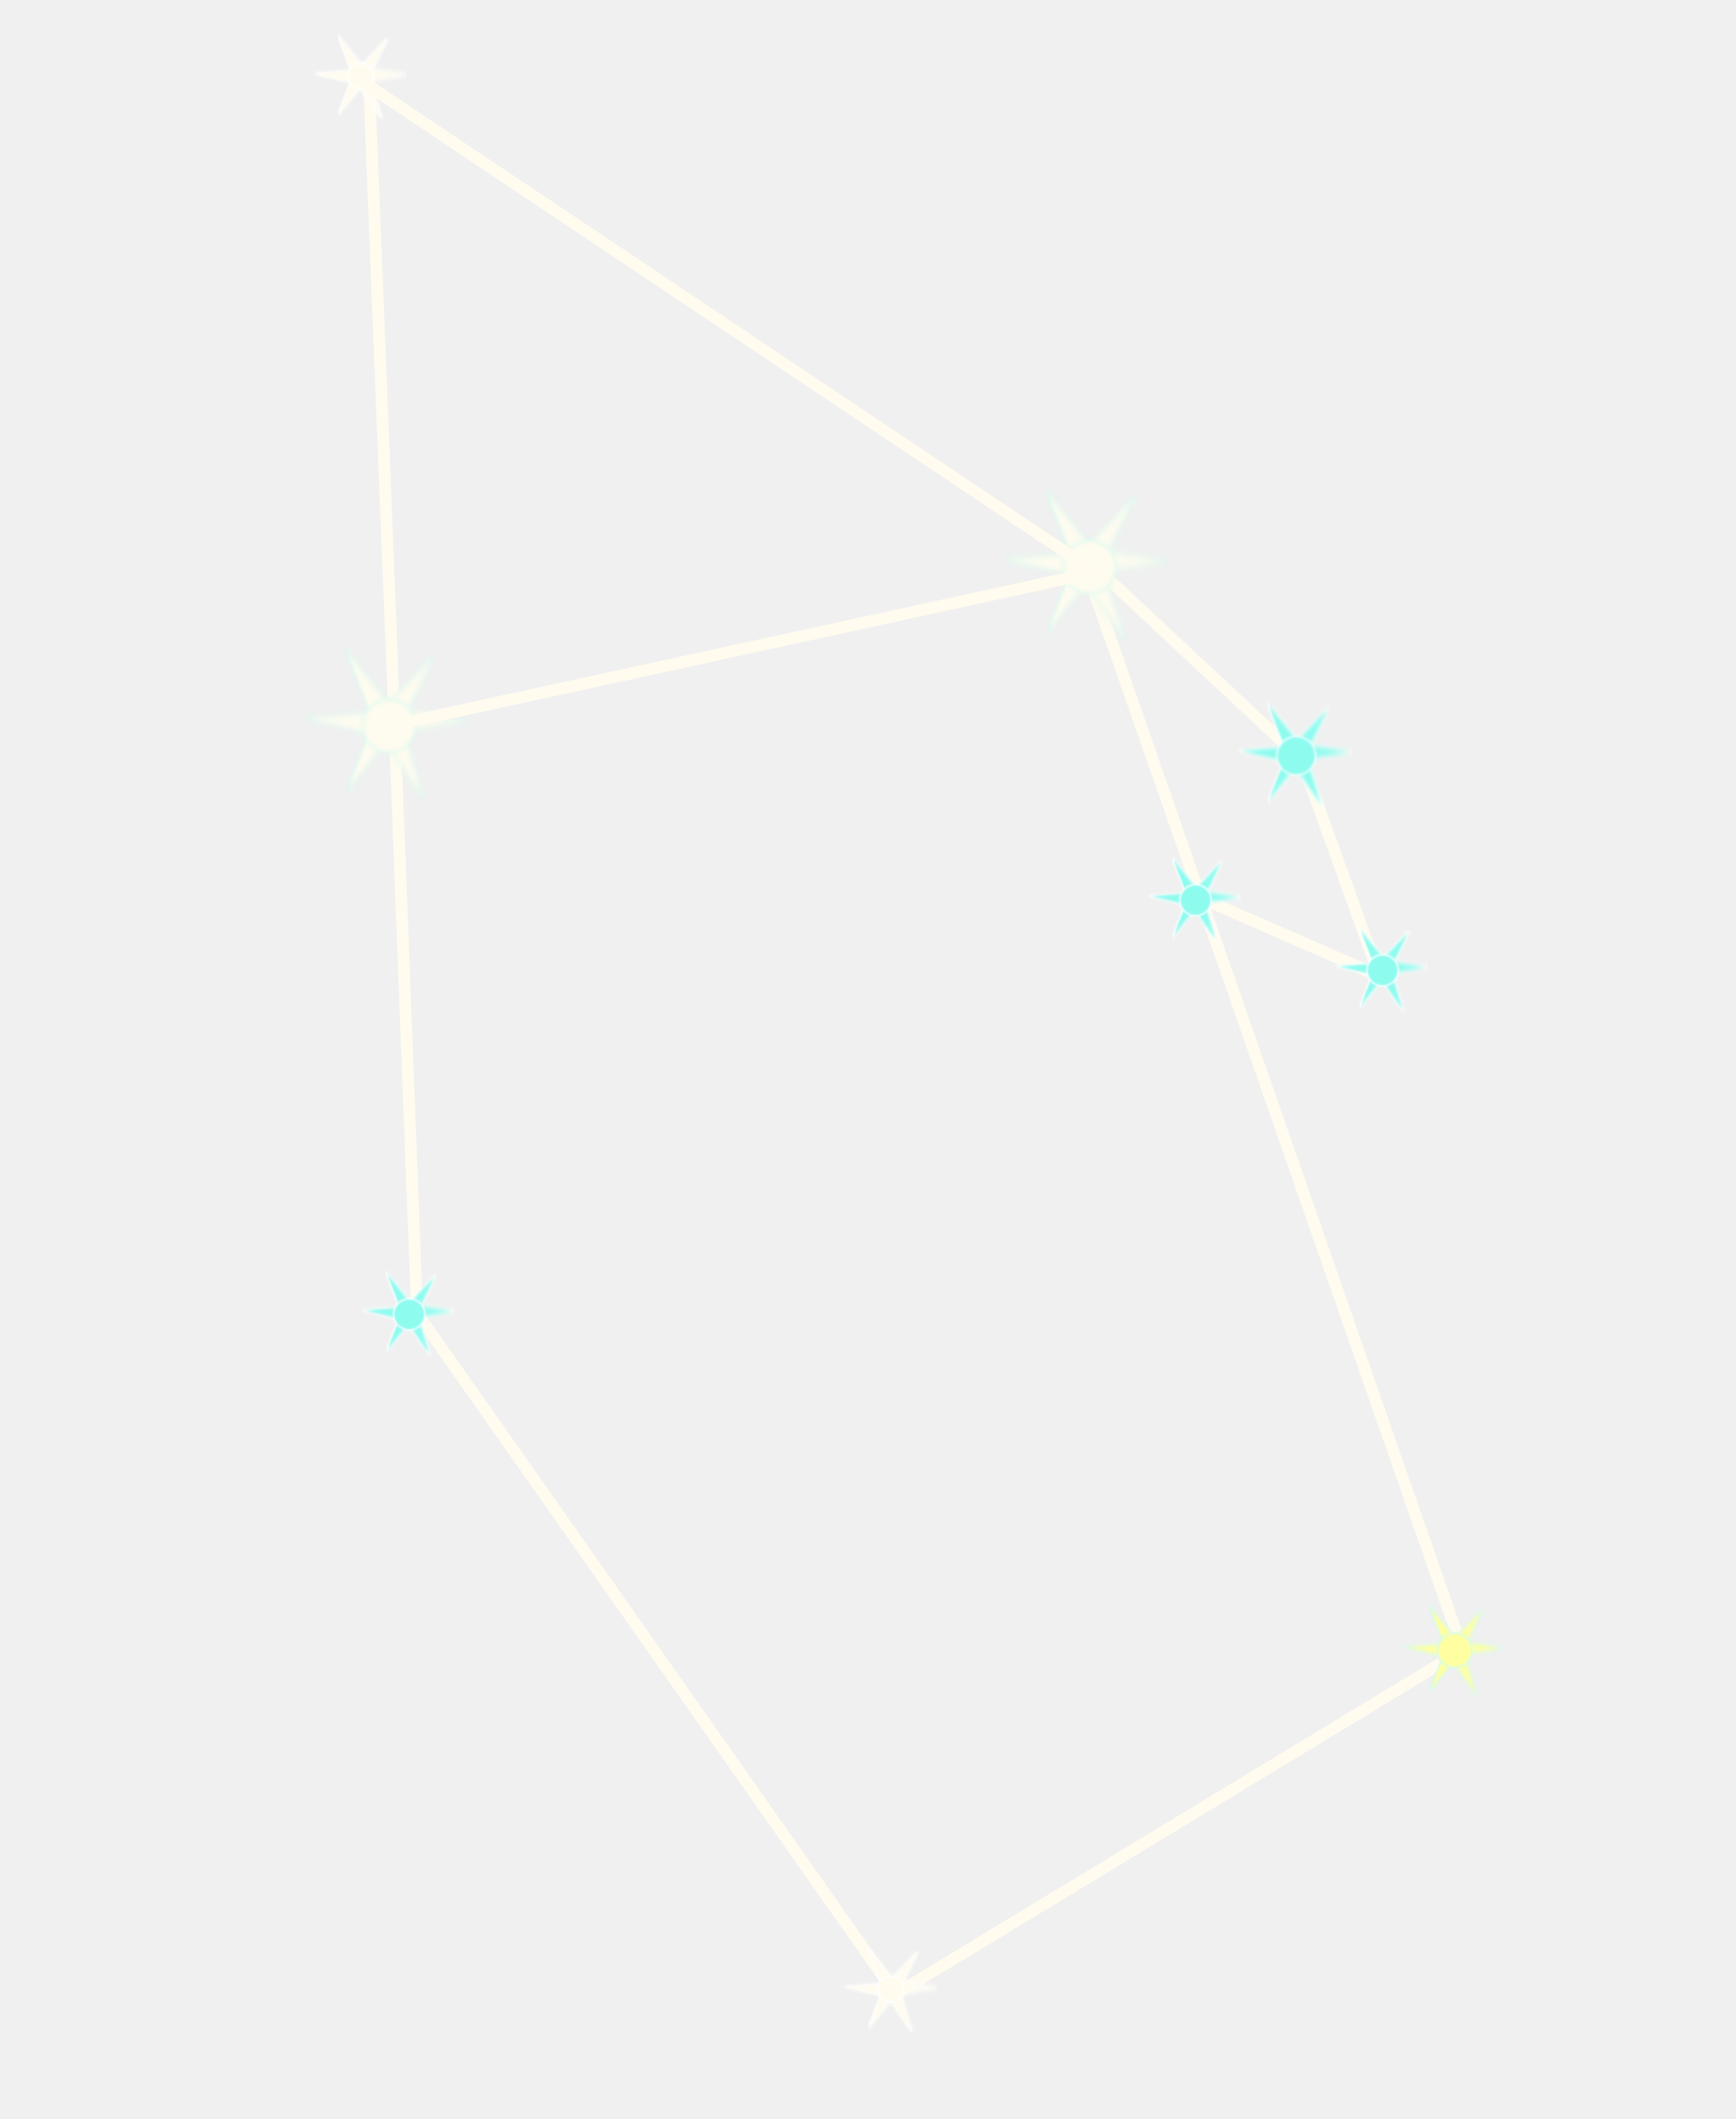
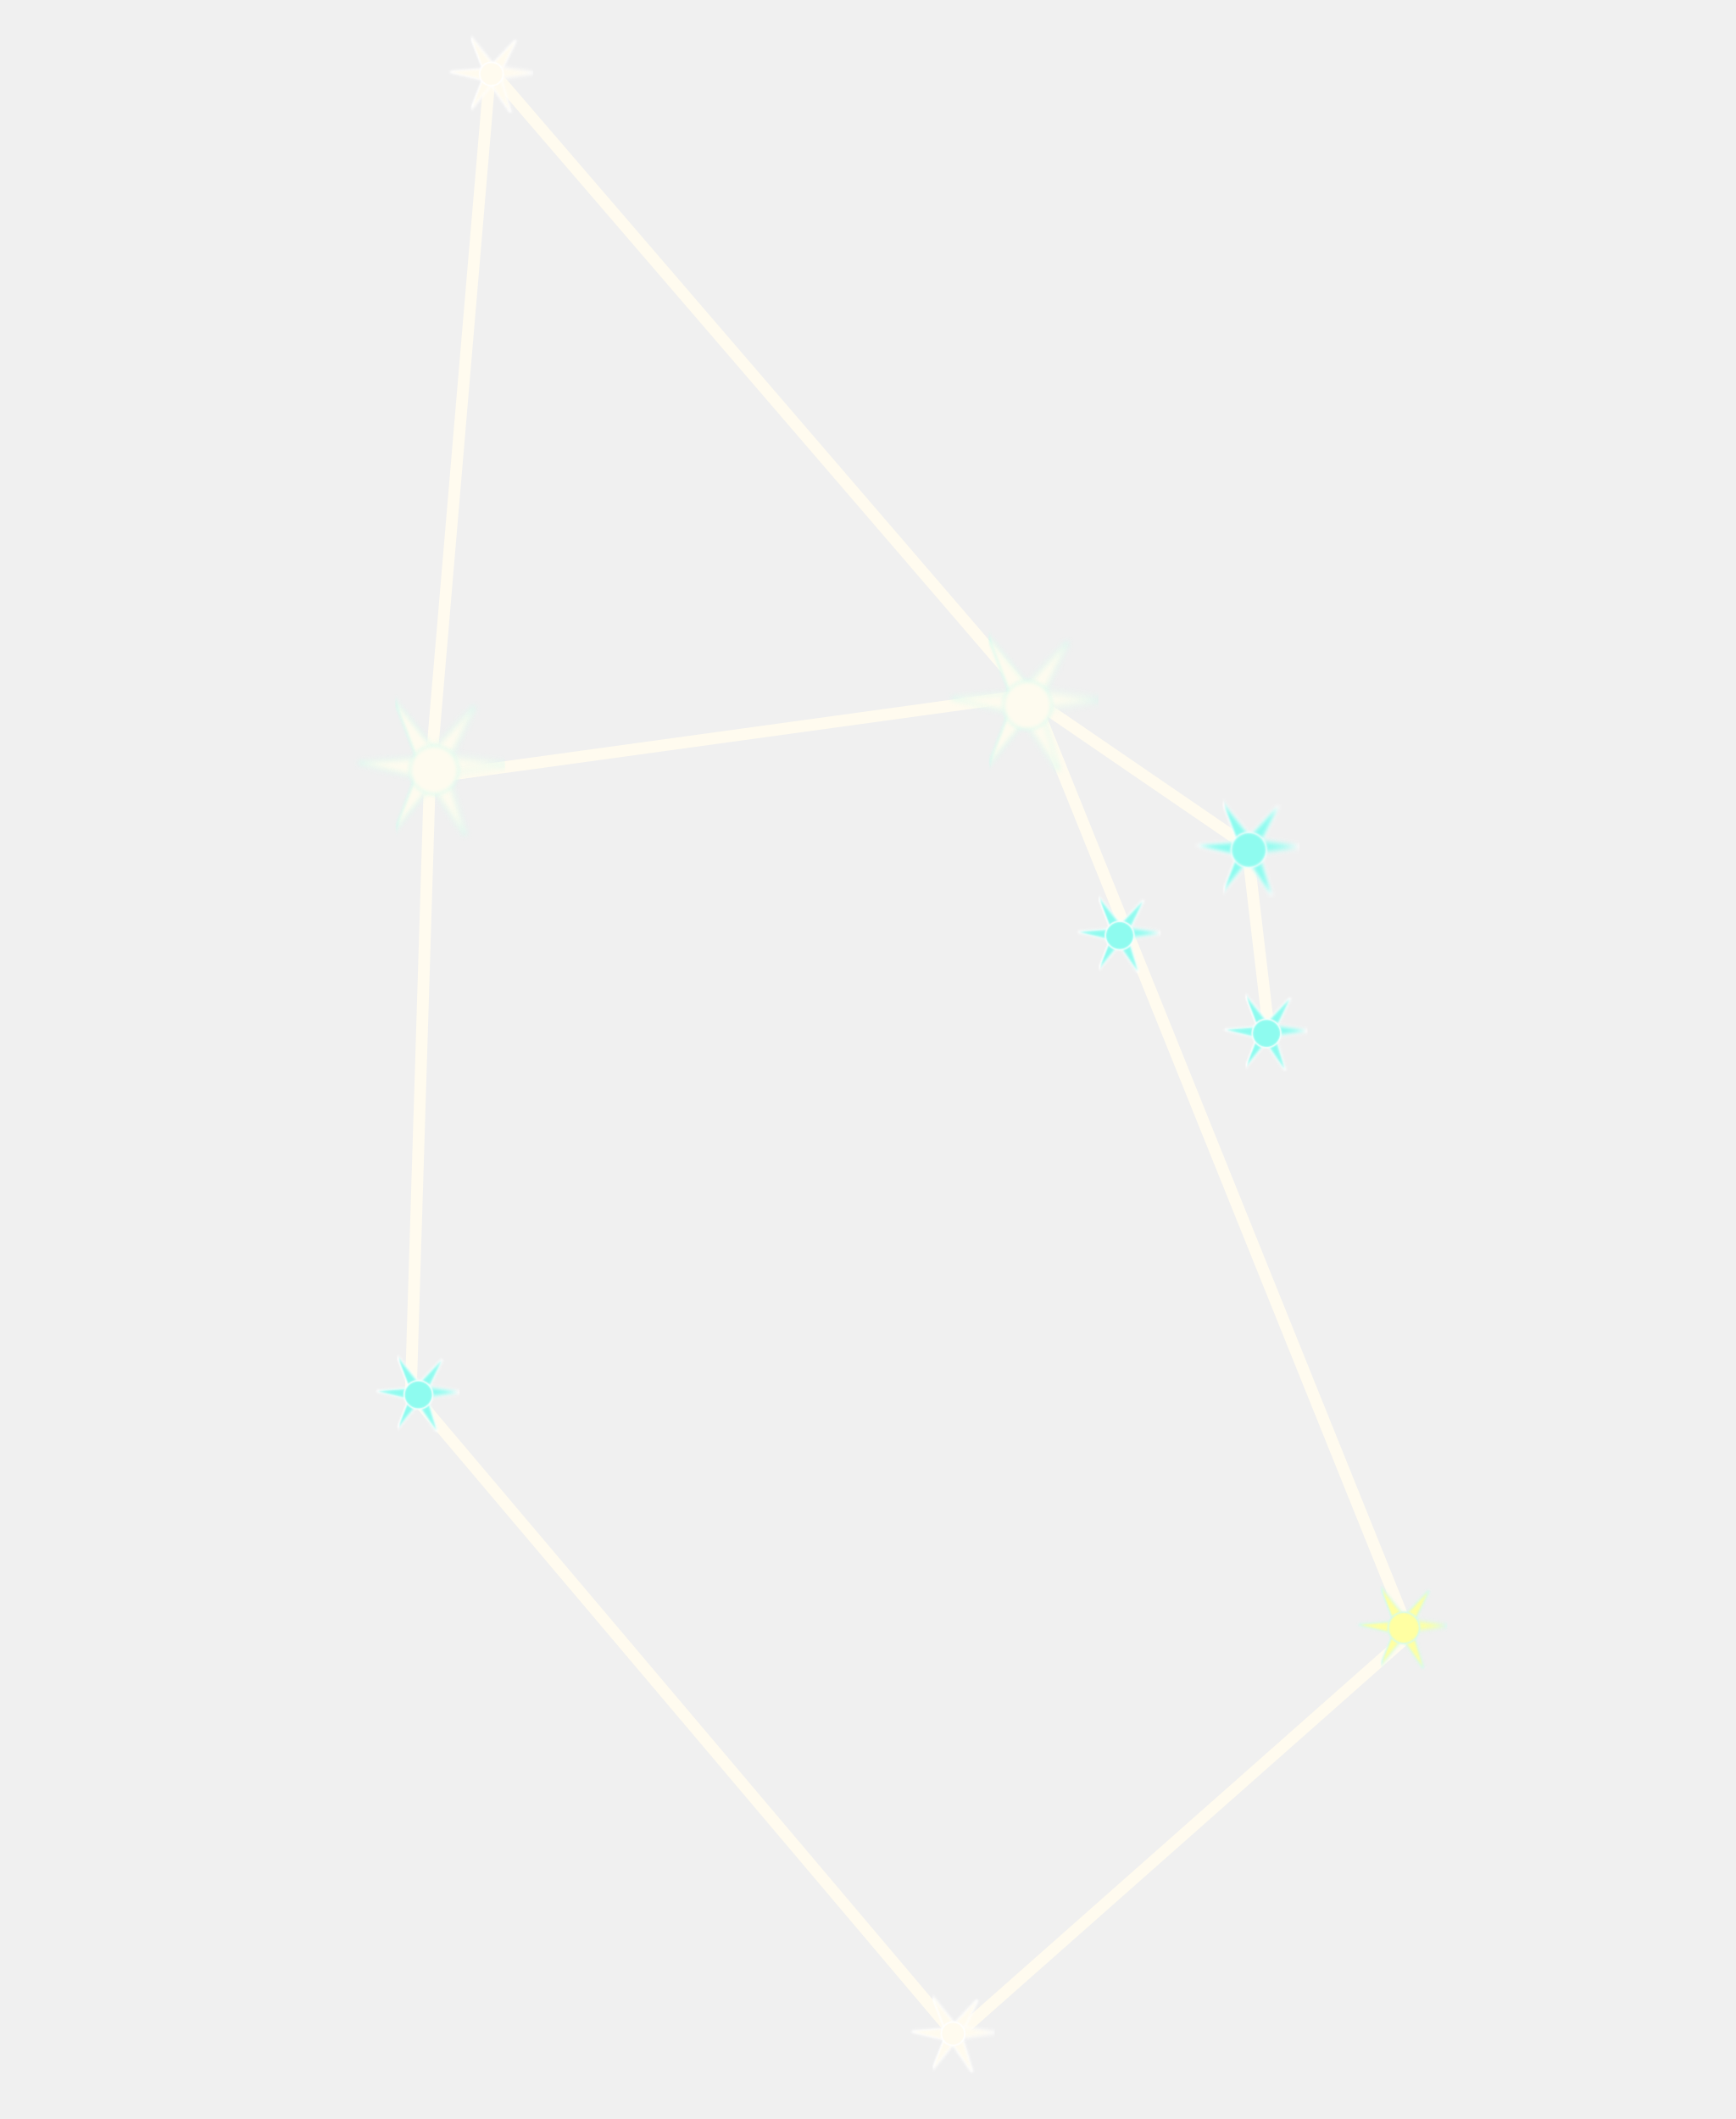
- <svg xmlns="http://www.w3.org/2000/svg" id="svg3938" version="1.1" viewBox="0 0 157.083 191.823" height="725" width="593.701">
+ <svg xmlns="http://www.w3.org/2000/svg" width="593.701" height="725" viewBox="0 0 157.083 191.823" version="1.1" id="svg3938">
  <defs id="defs3932">
-     <filter style="color-interpolation-filters:sRGB" id="filter5876-4" x="-0.055" width="1.109" y="-0.049" height="1.098">
-       <feGaussianBlur stdDeviation="0.389" id="feGaussianBlur5878-2" />
+     <filter height="1.098" y="-0.049" width="1.109" x="-0.055" id="filter5876-4" style="color-interpolation-filters:sRGB">
+       <feGaussianBlur id="feGaussianBlur5878-2" stdDeviation="0.389" />
    </filter>
-     <filter style="color-interpolation-filters:sRGB" id="filter5880-2" x="-0.058" width="1.116" y="-0.05" height="1.101">
-       <feGaussianBlur stdDeviation="0.399" id="feGaussianBlur5882-9" />
+     <filter height="1.101" y="-0.05" width="1.116" x="-0.058" id="filter5880-2" style="color-interpolation-filters:sRGB">
+       <feGaussianBlur id="feGaussianBlur5882-9" stdDeviation="0.399" />
    </filter>
-     <filter style="color-interpolation-filters:sRGB" id="filter5884-6" x="-0.092" width="1.185" y="-0.092" height="1.185">
-       <feGaussianBlur stdDeviation="0.389" id="feGaussianBlur5886-7" />
+     <filter height="1.185" y="-0.092" width="1.185" x="-0.092" id="filter5884-6" style="color-interpolation-filters:sRGB">
+       <feGaussianBlur id="feGaussianBlur5886-7" stdDeviation="0.389" />
    </filter>
-     <filter style="color-interpolation-filters:sRGB" id="filter5876-6" x="-0.055" width="1.109" y="-0.049" height="1.098">
-       <feGaussianBlur stdDeviation="0.389" id="feGaussianBlur5878-7" />
+     <filter height="1.098" y="-0.049" width="1.109" x="-0.055" id="filter5876-6" style="color-interpolation-filters:sRGB">
+       <feGaussianBlur id="feGaussianBlur5878-7" stdDeviation="0.389" />
    </filter>
-     <filter style="color-interpolation-filters:sRGB" id="filter5880-1" x="-0.058" width="1.116" y="-0.05" height="1.101">
-       <feGaussianBlur stdDeviation="0.399" id="feGaussianBlur5882-4" />
+     <filter height="1.101" y="-0.05" width="1.116" x="-0.058" id="filter5880-1" style="color-interpolation-filters:sRGB">
+       <feGaussianBlur id="feGaussianBlur5882-4" stdDeviation="0.399" />
    </filter>
-     <filter style="color-interpolation-filters:sRGB" id="filter5884-7" x="-0.092" width="1.185" y="-0.092" height="1.185">
-       <feGaussianBlur stdDeviation="0.389" id="feGaussianBlur5886-2" />
+     <filter height="1.185" y="-0.092" width="1.185" x="-0.092" id="filter5884-7" style="color-interpolation-filters:sRGB">
+       <feGaussianBlur id="feGaussianBlur5886-2" stdDeviation="0.389" />
    </filter>
-     <filter height="1.098" y="-0.049" width="1.109" x="-0.055" id="filter5876-4-6" style="color-interpolation-filters:sRGB">
-       <feGaussianBlur id="feGaussianBlur5878-2-2" stdDeviation="0.389" />
+     <filter style="color-interpolation-filters:sRGB" id="filter5876-4-6" x="-0.055" width="1.109" y="-0.049" height="1.098">
+       <feGaussianBlur stdDeviation="0.389" id="feGaussianBlur5878-2-2" />
    </filter>
-     <filter height="1.101" y="-0.05" width="1.116" x="-0.058" id="filter5880-2-8" style="color-interpolation-filters:sRGB">
-       <feGaussianBlur id="feGaussianBlur5882-9-8" stdDeviation="0.399" />
+     <filter style="color-interpolation-filters:sRGB" id="filter5880-2-8" x="-0.058" width="1.116" y="-0.05" height="1.101">
+       <feGaussianBlur stdDeviation="0.399" id="feGaussianBlur5882-9-8" />
    </filter>
-     <filter height="1.185" y="-0.092" width="1.185" x="-0.092" id="filter5884-6-9" style="color-interpolation-filters:sRGB">
-       <feGaussianBlur id="feGaussianBlur5886-7-68" stdDeviation="0.389" />
+     <filter style="color-interpolation-filters:sRGB" id="filter5884-6-9" x="-0.092" width="1.185" y="-0.092" height="1.185">
+       <feGaussianBlur stdDeviation="0.389" id="feGaussianBlur5886-7-68" />
    </filter>
-     <filter height="1.098" y="-0.049" width="1.109" x="-0.055" id="filter5876-6-0" style="color-interpolation-filters:sRGB">
-       <feGaussianBlur id="feGaussianBlur5878-7-9" stdDeviation="0.389" />
+     <filter style="color-interpolation-filters:sRGB" id="filter5876-6-0" x="-0.055" width="1.109" y="-0.049" height="1.098">
+       <feGaussianBlur stdDeviation="0.389" id="feGaussianBlur5878-7-9" />
    </filter>
-     <filter height="1.101" y="-0.05" width="1.116" x="-0.058" id="filter5880-1-9" style="color-interpolation-filters:sRGB">
-       <feGaussianBlur id="feGaussianBlur5882-4-3" stdDeviation="0.399" />
+     <filter style="color-interpolation-filters:sRGB" id="filter5880-1-9" x="-0.058" width="1.116" y="-0.05" height="1.101">
+       <feGaussianBlur stdDeviation="0.399" id="feGaussianBlur5882-4-3" />
    </filter>
-     <filter height="1.185" y="-0.092" width="1.185" x="-0.092" id="filter5884-7-5" style="color-interpolation-filters:sRGB">
-       <feGaussianBlur id="feGaussianBlur5886-2-7" stdDeviation="0.389" />
+     <filter style="color-interpolation-filters:sRGB" id="filter5884-7-5" x="-0.092" width="1.185" y="-0.092" height="1.185">
+       <feGaussianBlur stdDeviation="0.389" id="feGaussianBlur5886-2-7" />
    </filter>
-     <filter style="color-interpolation-filters:sRGB" id="filter5876-4-2-7" x="-0.055" width="1.109" y="-0.049" height="1.098">
-       <feGaussianBlur stdDeviation="0.389" id="feGaussianBlur5878-2-5-7" />
+     <filter height="1.098" y="-0.049" width="1.109" x="-0.055" id="filter5876-4-2-7" style="color-interpolation-filters:sRGB">
+       <feGaussianBlur id="feGaussianBlur5878-2-5-7" stdDeviation="0.389" />
    </filter>
-     <filter style="color-interpolation-filters:sRGB" id="filter5880-2-3-5" x="-0.058" width="1.116" y="-0.05" height="1.101">
-       <feGaussianBlur stdDeviation="0.399" id="feGaussianBlur5882-9-3-8" />
+     <filter height="1.101" y="-0.05" width="1.116" x="-0.058" id="filter5880-2-3-5" style="color-interpolation-filters:sRGB">
+       <feGaussianBlur id="feGaussianBlur5882-9-3-8" stdDeviation="0.399" />
    </filter>
-     <filter style="color-interpolation-filters:sRGB" id="filter5884-6-6-0" x="-0.092" width="1.185" y="-0.092" height="1.185">
-       <feGaussianBlur stdDeviation="0.389" id="feGaussianBlur5886-7-6-8" />
+     <filter height="1.185" y="-0.092" width="1.185" x="-0.092" id="filter5884-6-6-0" style="color-interpolation-filters:sRGB">
+       <feGaussianBlur id="feGaussianBlur5886-7-6-8" stdDeviation="0.389" />
    </filter>
-     <filter style="color-interpolation-filters:sRGB" id="filter5876-5-2-3" x="-0.055" width="1.109" y="-0.049" height="1.098">
-       <feGaussianBlur stdDeviation="0.389" id="feGaussianBlur5878-3-2-0" />
+     <filter height="1.098" y="-0.049" width="1.109" x="-0.055" id="filter5876-5-2-3" style="color-interpolation-filters:sRGB">
+       <feGaussianBlur id="feGaussianBlur5878-3-2-0" stdDeviation="0.389" />
    </filter>
-     <filter style="color-interpolation-filters:sRGB" id="filter5880-22-7-0" x="-0.058" width="1.116" y="-0.05" height="1.101">
-       <feGaussianBlur stdDeviation="0.399" id="feGaussianBlur5882-2-6-1" />
+     <filter height="1.101" y="-0.05" width="1.116" x="-0.058" id="filter5880-22-7-0" style="color-interpolation-filters:sRGB">
+       <feGaussianBlur id="feGaussianBlur5882-2-6-1" stdDeviation="0.399" />
    </filter>
-     <filter style="color-interpolation-filters:sRGB" id="filter5884-0-9-0" x="-0.092" width="1.185" y="-0.092" height="1.185">
-       <feGaussianBlur stdDeviation="0.389" id="feGaussianBlur5886-1-7-9" />
+     <filter height="1.185" y="-0.092" width="1.185" x="-0.092" id="filter5884-0-9-0" style="color-interpolation-filters:sRGB">
+       <feGaussianBlur id="feGaussianBlur5886-1-7-9" stdDeviation="0.389" />
    </filter>
-     <filter height="1.098" y="-0.049" width="1.109" x="-0.055" id="filter5876-4-2-3-9" style="color-interpolation-filters:sRGB">
-       <feGaussianBlur id="feGaussianBlur5878-2-5-5-1" stdDeviation="0.389" />
+     <filter style="color-interpolation-filters:sRGB" id="filter5876-4-2-3-9" x="-0.055" width="1.109" y="-0.049" height="1.098">
+       <feGaussianBlur stdDeviation="0.389" id="feGaussianBlur5878-2-5-5-1" />
    </filter>
-     <filter height="1.101" y="-0.05" width="1.116" x="-0.058" id="filter5880-2-3-8-2" style="color-interpolation-filters:sRGB">
-       <feGaussianBlur id="feGaussianBlur5882-9-3-2-8" stdDeviation="0.399" />
+     <filter style="color-interpolation-filters:sRGB" id="filter5880-2-3-8-2" x="-0.058" width="1.116" y="-0.05" height="1.101">
+       <feGaussianBlur stdDeviation="0.399" id="feGaussianBlur5882-9-3-2-8" />
    </filter>
-     <filter height="1.185" y="-0.092" width="1.185" x="-0.092" id="filter5884-6-6-5-7" style="color-interpolation-filters:sRGB">
-       <feGaussianBlur id="feGaussianBlur5886-7-6-2-0" stdDeviation="0.389" />
+     <filter style="color-interpolation-filters:sRGB" id="filter5884-6-6-5-7" x="-0.092" width="1.185" y="-0.092" height="1.185">
+       <feGaussianBlur stdDeviation="0.389" id="feGaussianBlur5886-7-6-2-0" />
    </filter>
-     <filter style="color-interpolation-filters:sRGB" id="filter5876-4-2-8" x="-0.055" width="1.109" y="-0.049" height="1.098">
-       <feGaussianBlur stdDeviation="0.389" id="feGaussianBlur5878-2-5-73" />
+     <filter height="1.098" y="-0.049" width="1.109" x="-0.055" id="filter5876-4-2-8" style="color-interpolation-filters:sRGB">
+       <feGaussianBlur id="feGaussianBlur5878-2-5-73" stdDeviation="0.389" />
    </filter>
-     <filter style="color-interpolation-filters:sRGB" id="filter5880-2-3-0" x="-0.058" width="1.116" y="-0.05" height="1.101">
-       <feGaussianBlur stdDeviation="0.399" id="feGaussianBlur5882-9-3-1" />
+     <filter height="1.101" y="-0.05" width="1.116" x="-0.058" id="filter5880-2-3-0" style="color-interpolation-filters:sRGB">
+       <feGaussianBlur id="feGaussianBlur5882-9-3-1" stdDeviation="0.399" />
    </filter>
-     <filter style="color-interpolation-filters:sRGB" id="filter5884-6-6-2" x="-0.092" width="1.185" y="-0.092" height="1.185">
-       <feGaussianBlur stdDeviation="0.389" id="feGaussianBlur5886-7-6-27" />
+     <filter height="1.185" y="-0.092" width="1.185" x="-0.092" id="filter5884-6-6-2" style="color-interpolation-filters:sRGB">
+       <feGaussianBlur id="feGaussianBlur5886-7-6-27" stdDeviation="0.389" />
    </filter>
-     <filter style="color-interpolation-filters:sRGB" id="filter5876-4-2-77" x="-0.055" width="1.109" y="-0.049" height="1.098">
-       <feGaussianBlur stdDeviation="0.389" id="feGaussianBlur5878-2-5-2" />
+     <filter height="1.098" y="-0.049" width="1.109" x="-0.055" id="filter5876-4-2-77" style="color-interpolation-filters:sRGB">
+       <feGaussianBlur id="feGaussianBlur5878-2-5-2" stdDeviation="0.389" />
    </filter>
-     <filter style="color-interpolation-filters:sRGB" id="filter5880-2-3-4" x="-0.058" width="1.116" y="-0.05" height="1.101">
-       <feGaussianBlur stdDeviation="0.399" id="feGaussianBlur5882-9-3-4" />
+     <filter height="1.101" y="-0.05" width="1.116" x="-0.058" id="filter5880-2-3-4" style="color-interpolation-filters:sRGB">
+       <feGaussianBlur id="feGaussianBlur5882-9-3-4" stdDeviation="0.399" />
    </filter>
-     <filter style="color-interpolation-filters:sRGB" id="filter5884-6-6-9" x="-0.092" width="1.185" y="-0.092" height="1.185">
-       <feGaussianBlur stdDeviation="0.389" id="feGaussianBlur5886-7-6-9" />
+     <filter height="1.185" y="-0.092" width="1.185" x="-0.092" id="filter5884-6-6-9" style="color-interpolation-filters:sRGB">
+       <feGaussianBlur id="feGaussianBlur5886-7-6-9" stdDeviation="0.389" />
    </filter>
  </defs>
  <g id="layer1">
-     <path id="path3340" d="m 33.386,6.932 2.351,59.251 2.015,52.7 43.314,61.626 51.329,-31.122 -34.545,-99.264 19.972,18.647 7.039,19.598 -15.933,-6.979" style="fill:none;stroke:#fffbef;stroke-width:1.065;stroke-linecap:round;stroke-linejoin:round;paint-order:stroke fill markers" />
+     <path id="path924" d="M 38.556,70.427 93.366,62.881 127.622,147.946 86.515,184.304 37.186,125.994 38.898,70.77 44.379,6.286 93.366,63.224 112.892,76.601 114.947,94.095" style="fill:none;stroke:#fffbef;stroke-width:1.065;stroke-linecap:round;stroke-linejoin:round;paint-order:stroke fill markers" />
  </g>
  <g id="layer2">
-     <g style="stroke-width:1.213" transform="matrix(0.8246468,0,0,0.8247105,-25.94915,135.7561)" id="g6289">
-       <path transform="matrix(0.4499602,0,0,0.4473463,85.91537,33.26788)" d="m 101.295,55.859 -5.665,-8.266 -10.115,-2.401 9.992,-0.773 7.137,-7.559 -4.326,9.04 z" id="path4835-7" style="fill:#fffbef;fill-opacity:1;stroke:#ffffff;stroke-width:0.716;stroke-linecap:round;stroke-linejoin:round;stroke-miterlimit:4;stroke-dasharray:none;stroke-opacity:1;paint-order:stroke fill markers;filter:url(#filter5876-4)" />
-       <path transform="matrix(0.2472567,0.3603435,-0.3624629,0.2458298,121.9402,6.177833)" style="fill:#fffbef;fill-opacity:1;stroke:#ffffff;stroke-width:0.735;stroke-linecap:round;stroke-linejoin:round;stroke-miterlimit:4;stroke-dasharray:none;stroke-opacity:1;paint-order:stroke fill markers;filter:url(#filter5880-2)" id="path4835-9-9" d="m 104.106,57.339 -5.665,-8.266 -10.115,-2.401 9.992,-0.773 7.137,-7.559 -4.326,9.04 z" />
-       <circle transform="matrix(0.2655287,0,0,0.2638588,103.5847,41.60163)" r="5.052" cy="45.996" cx="96.549" id="path4876-3" style="fill:#fffbef;fill-opacity:1;stroke:#ffffff;stroke-width:1.214;stroke-linecap:round;stroke-linejoin:round;stroke-miterlimit:4;stroke-dasharray:none;stroke-opacity:1;paint-order:stroke fill markers;filter:url(#filter5884-6)" />
+     <g id="g6289" transform="matrix(0.747384,0,0,0.7484012,-10.31171,143.8868)" style="stroke-width:1.337">
+       <path style="fill:#fffbef;fill-opacity:1;stroke:#ffffff;stroke-width:0.79;stroke-linecap:round;stroke-linejoin:round;stroke-miterlimit:4;stroke-dasharray:none;stroke-opacity:1;paint-order:stroke fill markers;filter:url(#filter5876-4)" id="path4835-7" d="m 101.295,55.859 -5.665,-8.266 -10.115,-2.401 9.992,-0.773 7.137,-7.559 -4.326,9.04 z" transform="matrix(0.4499602,0,0,0.4473463,85.91537,33.26788)" />
+       <path d="m 104.106,57.339 -5.665,-8.266 -10.115,-2.401 9.992,-0.773 7.137,-7.559 -4.326,9.04 z" id="path4835-9-9" style="fill:#fffbef;fill-opacity:1;stroke:#ffffff;stroke-width:0.81;stroke-linecap:round;stroke-linejoin:round;stroke-miterlimit:4;stroke-dasharray:none;stroke-opacity:1;paint-order:stroke fill markers;filter:url(#filter5880-2)" transform="matrix(0.2472567,0.3603435,-0.3624629,0.2458298,121.9402,6.177833)" />
+       <circle style="fill:#fffbef;fill-opacity:1;stroke:#ffffff;stroke-width:1.339;stroke-linecap:round;stroke-linejoin:round;stroke-miterlimit:4;stroke-dasharray:none;stroke-opacity:1;paint-order:stroke fill markers;filter:url(#filter5884-6)" id="path4876-3" cx="96.549" cy="45.996" r="5.052" transform="matrix(0.2655287,0,0,0.2638588,103.5847,41.60163)" />
    </g>
-     <g style="stroke-width:1.213" transform="matrix(0.8246468,0,0,0.8247105,-59.95281,37.84997)" id="g6284">
-       <path d="m 101.295,55.859 -5.665,-8.266 -10.115,-2.401 9.992,-0.773 7.137,-7.559 -4.326,9.04 z" transform="matrix(0.8081012,0,0,0.8070802,37.27567,-3.527092)" id="path4835-20" style="fill:#fefbef;fill-opacity:1;stroke:#d2fbef;stroke-width:0.398;stroke-linecap:round;stroke-linejoin:round;stroke-miterlimit:4;stroke-dasharray:none;stroke-opacity:1;paint-order:stroke fill markers;filter:url(#filter5876-6)" />
-       <path d="m 104.106,57.339 -5.665,-8.266 -10.115,-2.401 9.992,-0.773 7.137,-7.559 -4.326,9.04 z" transform="matrix(0.4440581,0.6501141,-0.6509615,0.443514,101.974,-52.40161)" style="fill:#fefbef;fill-opacity:1;stroke:#d2fbef;stroke-width:0.408;stroke-linecap:round;stroke-linejoin:round;stroke-miterlimit:4;stroke-dasharray:none;stroke-opacity:1;paint-order:stroke fill markers;filter:url(#filter5880-1)" id="path4835-9-50" />
-       <circle transform="matrix(0.5594548,0,0,0.5587173,61.38947,8.09572)" r="5.052" cy="45.996" cx="96.549" id="path4876-7" style="fill:#fefbef;fill-opacity:1;stroke:#d2fbef;stroke-width:0.575;stroke-linecap:round;stroke-linejoin:round;stroke-miterlimit:4;stroke-dasharray:none;stroke-opacity:1;paint-order:stroke fill markers;filter:url(#filter5884-7)" />
+     <g id="g6284" transform="matrix(0.747384,0,0,0.7484012,-46.95307,44.40668)" style="stroke-width:1.337">
+       <path style="fill:#fefbef;fill-opacity:1;stroke:#d2fbef;stroke-width:0.439;stroke-linecap:round;stroke-linejoin:round;stroke-miterlimit:4;stroke-dasharray:none;stroke-opacity:1;paint-order:stroke fill markers;filter:url(#filter5876-6)" id="path4835-20" transform="matrix(0.8081012,0,0,0.8070802,37.27567,-3.527092)" d="m 101.295,55.859 -5.665,-8.266 -10.115,-2.401 9.992,-0.773 7.137,-7.559 -4.326,9.04 z" />
+       <path id="path4835-9-50" style="fill:#fefbef;fill-opacity:1;stroke:#d2fbef;stroke-width:0.45;stroke-linecap:round;stroke-linejoin:round;stroke-miterlimit:4;stroke-dasharray:none;stroke-opacity:1;paint-order:stroke fill markers;filter:url(#filter5880-1)" transform="matrix(0.4440581,0.6501141,-0.6509615,0.443514,101.974,-52.40161)" d="m 104.106,57.339 -5.665,-8.266 -10.115,-2.401 9.992,-0.773 7.137,-7.559 -4.326,9.04 z" />
+       <circle style="fill:#fefbef;fill-opacity:1;stroke:#d2fbef;stroke-width:0.634;stroke-linecap:round;stroke-linejoin:round;stroke-miterlimit:4;stroke-dasharray:none;stroke-opacity:1;paint-order:stroke fill markers;filter:url(#filter5884-7)" id="path4876-7" cx="96.549" cy="45.996" r="5.052" transform="matrix(0.5594548,0,0,0.5587173,61.38947,8.09572)" />
    </g>
-     <g style="stroke-width:1.213" transform="matrix(0.8246468,0,0,0.8247105,-73.94472,-37.43758)" id="g6289-9">
-       <path style="fill:#fffbef;fill-opacity:1;stroke:#ffffff;stroke-width:0.716;stroke-linecap:round;stroke-linejoin:round;stroke-miterlimit:4;stroke-dasharray:none;stroke-opacity:1;paint-order:stroke fill markers;filter:url(#filter5876-4-6)" id="path4835-7-9" d="m 101.295,55.859 -5.665,-8.266 -10.115,-2.401 9.992,-0.773 7.137,-7.559 -4.326,9.04 z" transform="matrix(0.4499602,0,0,0.4473463,85.91537,33.26788)" />
-       <path d="m 104.106,57.339 -5.665,-8.266 -10.115,-2.401 9.992,-0.773 7.137,-7.559 -4.326,9.04 z" id="path4835-9-9-5" style="fill:#fffbef;fill-opacity:1;stroke:#ffffff;stroke-width:0.735;stroke-linecap:round;stroke-linejoin:round;stroke-miterlimit:4;stroke-dasharray:none;stroke-opacity:1;paint-order:stroke fill markers;filter:url(#filter5880-2-8)" transform="matrix(0.2472567,0.3603435,-0.3624629,0.2458298,121.9402,6.177833)" />
-       <circle style="fill:#fffbef;fill-opacity:1;stroke:#ffffff;stroke-width:1.214;stroke-linecap:round;stroke-linejoin:round;stroke-miterlimit:4;stroke-dasharray:none;stroke-opacity:1;paint-order:stroke fill markers;filter:url(#filter5884-6-9)" id="path4876-3-6" cx="96.549" cy="45.996" r="5.052" transform="matrix(0.2655287,0,0,0.2638588,103.5847,41.60163)" />
+     <g id="g6289-9" transform="matrix(0.747384,0,0,0.7484012,-52.09767,-33.5187)" style="stroke-width:1.337">
+       <path transform="matrix(0.4499602,0,0,0.4473463,85.91537,33.26788)" d="m 101.295,55.859 -5.665,-8.266 -10.115,-2.401 9.992,-0.773 7.137,-7.559 -4.326,9.04 z" id="path4835-7-9" style="fill:#fffbef;fill-opacity:1;stroke:#ffffff;stroke-width:0.79;stroke-linecap:round;stroke-linejoin:round;stroke-miterlimit:4;stroke-dasharray:none;stroke-opacity:1;paint-order:stroke fill markers;filter:url(#filter5876-4-6)" />
+       <path transform="matrix(0.2472567,0.3603435,-0.3624629,0.2458298,121.9402,6.177833)" style="fill:#fffbef;fill-opacity:1;stroke:#ffffff;stroke-width:0.81;stroke-linecap:round;stroke-linejoin:round;stroke-miterlimit:4;stroke-dasharray:none;stroke-opacity:1;paint-order:stroke fill markers;filter:url(#filter5880-2-8)" id="path4835-9-9-5" d="m 104.106,57.339 -5.665,-8.266 -10.115,-2.401 9.992,-0.773 7.137,-7.559 -4.326,9.04 z" />
+       <circle transform="matrix(0.2655287,0,0,0.2638588,103.5847,41.60163)" r="5.052" cy="45.996" cx="96.549" id="path4876-3-6" style="fill:#fffbef;fill-opacity:1;stroke:#ffffff;stroke-width:1.339;stroke-linecap:round;stroke-linejoin:round;stroke-miterlimit:4;stroke-dasharray:none;stroke-opacity:1;paint-order:stroke fill markers;filter:url(#filter5884-6-9)" />
    </g>
-     <g id="g6284-3" transform="matrix(0.8246468,0,0,0.8247105,3.46589,23.46604)" style="stroke-width:1.213">
-       <path style="fill:#fefbef;fill-opacity:1;stroke:#d2fbef;stroke-width:0.398;stroke-linecap:round;stroke-linejoin:round;stroke-miterlimit:4;stroke-dasharray:none;stroke-opacity:1;paint-order:stroke fill markers;filter:url(#filter5876-6-0)" id="path4835-20-5" transform="matrix(0.8081012,0,0,0.8070802,37.27567,-3.527092)" d="m 101.295,55.859 -5.665,-8.266 -10.115,-2.401 9.992,-0.773 7.137,-7.559 -4.326,9.04 z" />
-       <path id="path4835-9-50-3" style="fill:#fefbef;fill-opacity:1;stroke:#d2fbef;stroke-width:0.408;stroke-linecap:round;stroke-linejoin:round;stroke-miterlimit:4;stroke-dasharray:none;stroke-opacity:1;paint-order:stroke fill markers;filter:url(#filter5880-1-9)" transform="matrix(0.4440581,0.6501141,-0.6509615,0.443514,101.974,-52.40161)" d="m 104.106,57.339 -5.665,-8.266 -10.115,-2.401 9.992,-0.773 7.137,-7.559 -4.326,9.04 z" />
-       <circle style="fill:#fefbef;fill-opacity:1;stroke:#d2fbef;stroke-width:0.575;stroke-linecap:round;stroke-linejoin:round;stroke-miterlimit:4;stroke-dasharray:none;stroke-opacity:1;paint-order:stroke fill markers;filter:url(#filter5884-7-5)" id="path4876-7-8" cx="96.549" cy="45.996" r="5.052" transform="matrix(0.5594548,0,0,0.5587173,61.38947,8.09572)" />
+     <g style="stroke-width:1.337" transform="matrix(0.747384,0,0,0.7484012,6.755615,38.55673)" id="g6284-3">
+       <path d="m 101.295,55.859 -5.665,-8.266 -10.115,-2.401 9.992,-0.773 7.137,-7.559 -4.326,9.04 z" transform="matrix(0.8081012,0,0,0.8070802,37.27567,-3.527092)" id="path4835-20-5" style="fill:#fefbef;fill-opacity:1;stroke:#d2fbef;stroke-width:0.439;stroke-linecap:round;stroke-linejoin:round;stroke-miterlimit:4;stroke-dasharray:none;stroke-opacity:1;paint-order:stroke fill markers;filter:url(#filter5876-6-0)" />
+       <path d="m 104.106,57.339 -5.665,-8.266 -10.115,-2.401 9.992,-0.773 7.137,-7.559 -4.326,9.04 z" transform="matrix(0.4440581,0.6501141,-0.6509615,0.443514,101.974,-52.40161)" style="fill:#fefbef;fill-opacity:1;stroke:#d2fbef;stroke-width:0.45;stroke-linecap:round;stroke-linejoin:round;stroke-miterlimit:4;stroke-dasharray:none;stroke-opacity:1;paint-order:stroke fill markers;filter:url(#filter5880-1-9)" id="path4835-9-50-3" />
+       <circle transform="matrix(0.5594548,0,0,0.5587173,61.38947,8.09572)" r="5.052" cy="45.996" cx="96.549" id="path4876-7-8" style="fill:#fefbef;fill-opacity:1;stroke:#d2fbef;stroke-width:0.634;stroke-linecap:round;stroke-linejoin:round;stroke-miterlimit:4;stroke-dasharray:none;stroke-opacity:1;paint-order:stroke fill markers;filter:url(#filter5884-7-5)" />
    </g>
-     <g id="g6092-07" transform="matrix(0.8246468,0,0,0.8247105,-65.64522,63.93979)" style="stroke-width:1.213">
-       <path transform="matrix(0.4499602,0,0,0.4473463,81.14593,46.08954)" d="m 101.295,55.859 -5.665,-8.266 -10.115,-2.401 9.992,-0.773 7.137,-7.559 -4.326,9.04 z" id="path4835-7-7-8" style="fill:#8efbef;fill-opacity:1;stroke:#ffffff;stroke-width:0.716;stroke-linecap:round;stroke-linejoin:round;stroke-miterlimit:4;stroke-dasharray:none;stroke-opacity:1;paint-order:stroke fill markers;filter:url(#filter5876-4-2-7)" />
-       <path transform="matrix(0.2472567,0.3603435,-0.3624629,0.2458298,117.1707,18.9995)" style="fill:#8efbef;fill-opacity:1;stroke:#ffffff;stroke-width:0.735;stroke-linecap:round;stroke-linejoin:round;stroke-miterlimit:4;stroke-dasharray:none;stroke-opacity:1;paint-order:stroke fill markers;filter:url(#filter5880-2-3-5)" id="path4835-9-9-8-6" d="m 104.106,57.339 -5.665,-8.266 -10.115,-2.401 9.992,-0.773 7.137,-7.559 -4.326,9.04 z" />
-       <circle transform="matrix(0.3246657,0,0,0.3227156,93.1813,51.89948)" r="5.052" cy="45.996" cx="96.549" id="path4876-3-2-0" style="fill:#8efbef;fill-opacity:1;stroke:#ffffff;stroke-width:0.993;stroke-linecap:round;stroke-linejoin:round;stroke-miterlimit:4;stroke-dasharray:none;stroke-opacity:1;paint-order:stroke fill markers;filter:url(#filter5884-6-6-0)" />
+     <g style="stroke-width:1.337" transform="matrix(0.747384,0,0,0.7484012,-55.19521,76.31451)" id="g6092-07">
+       <path style="fill:#8efbef;fill-opacity:1;stroke:#ffffff;stroke-width:0.79;stroke-linecap:round;stroke-linejoin:round;stroke-miterlimit:4;stroke-dasharray:none;stroke-opacity:1;paint-order:stroke fill markers;filter:url(#filter5876-4-2-7)" id="path4835-7-7-8" d="m 101.295,55.859 -5.665,-8.266 -10.115,-2.401 9.992,-0.773 7.137,-7.559 -4.326,9.04 z" transform="matrix(0.4499602,0,0,0.4473463,81.14593,46.08954)" />
+       <path d="m 104.106,57.339 -5.665,-8.266 -10.115,-2.401 9.992,-0.773 7.137,-7.559 -4.326,9.04 z" id="path4835-9-9-8-6" style="fill:#8efbef;fill-opacity:1;stroke:#ffffff;stroke-width:0.81;stroke-linecap:round;stroke-linejoin:round;stroke-miterlimit:4;stroke-dasharray:none;stroke-opacity:1;paint-order:stroke fill markers;filter:url(#filter5880-2-3-5)" transform="matrix(0.2472567,0.3603435,-0.3624629,0.2458298,117.1707,18.9995)" />
+       <circle style="fill:#8efbef;fill-opacity:1;stroke:#ffffff;stroke-width:1.095;stroke-linecap:round;stroke-linejoin:round;stroke-miterlimit:4;stroke-dasharray:none;stroke-opacity:1;paint-order:stroke fill markers;filter:url(#filter5884-6-6-0)" id="path4876-3-2-0" cx="96.549" cy="45.996" r="5.052" transform="matrix(0.3246657,0,0,0.3227156,93.1813,51.89948)" />
    </g>
-     <g id="g6274-3-1" transform="matrix(0.4923208,0,0,0.4904584,71.20741,105.4925)" style="stroke-width:2.035">
-       <g transform="translate(67.16093,40.87951)" id="g6294-9-7" style="stroke-width:2.035">
-         <path style="fill:#ffffa2;fill-opacity:1;stroke:#d2fbef;stroke-width:0.668;stroke-linecap:round;stroke-linejoin:round;stroke-miterlimit:4;stroke-dasharray:none;stroke-opacity:1;paint-order:stroke fill markers;filter:url(#filter5876-5-2-3)" id="path4835-2-6-7" d="m 101.295,55.859 -5.665,-8.266 -10.115,-2.401 9.992,-0.773 7.137,-7.559 -4.326,9.04 z" transform="matrix(0.8081012,0,0,0.8070802,-22.32544,11.57364)" />
-         <path d="m 104.106,57.339 -5.665,-8.266 -10.115,-2.401 9.992,-0.773 7.137,-7.559 -4.326,9.04 z" id="path4835-9-5-9-0" style="fill:#ffffa2;fill-opacity:1;stroke:#d2fbef;stroke-width:0.685;stroke-linecap:round;stroke-linejoin:round;stroke-miterlimit:4;stroke-dasharray:none;stroke-opacity:1;paint-order:stroke fill markers;filter:url(#filter5880-22-7-0)" transform="matrix(0.4440581,0.6501141,-0.6509615,0.443514,42.37293,-37.30089)" />
-         <circle style="fill:#ffffa2;fill-opacity:1;stroke:#d2fbef;stroke-width:0.897;stroke-linecap:round;stroke-linejoin:round;stroke-miterlimit:4;stroke-dasharray:none;stroke-opacity:1;paint-order:stroke fill markers;filter:url(#filter5884-0-9-0)" id="path4876-36-1-4" cx="96.549" cy="45.996" r="5.052" transform="matrix(0.6012705,0,0,0.6004899,-2.362331,21.05021)" />
+     <g style="stroke-width:2.244" transform="matrix(0.4461943,0,0,0.445077,72.26106,107.5054)" id="g6274-3-1">
+       <g style="stroke-width:2.244" id="g6294-9-7" transform="translate(67.16093,40.87951)">
+         <path transform="matrix(0.8081012,0,0,0.8070802,-22.32544,11.57364)" d="m 101.295,55.859 -5.665,-8.266 -10.115,-2.401 9.992,-0.773 7.137,-7.559 -4.326,9.04 z" id="path4835-2-6-7" style="fill:#ffffa2;fill-opacity:1;stroke:#d2fbef;stroke-width:0.736;stroke-linecap:round;stroke-linejoin:round;stroke-miterlimit:4;stroke-dasharray:none;stroke-opacity:1;paint-order:stroke fill markers;filter:url(#filter5876-5-2-3)" />
+         <path transform="matrix(0.4440581,0.6501141,-0.6509615,0.443514,42.37293,-37.30089)" style="fill:#ffffa2;fill-opacity:1;stroke:#d2fbef;stroke-width:0.755;stroke-linecap:round;stroke-linejoin:round;stroke-miterlimit:4;stroke-dasharray:none;stroke-opacity:1;paint-order:stroke fill markers;filter:url(#filter5880-22-7-0)" id="path4835-9-5-9-0" d="m 104.106,57.339 -5.665,-8.266 -10.115,-2.401 9.992,-0.773 7.137,-7.559 -4.326,9.04 z" />
+         <circle transform="matrix(0.6012705,0,0,0.6004899,-2.362331,21.05021)" r="5.052" cy="45.996" cx="96.549" id="path4876-36-1-4" style="fill:#ffffa2;fill-opacity:1;stroke:#d2fbef;stroke-width:0.99;stroke-linecap:round;stroke-linejoin:round;stroke-miterlimit:4;stroke-dasharray:none;stroke-opacity:1;paint-order:stroke fill markers;filter:url(#filter5884-0-9-0)" />
      </g>
    </g>
-     <g transform="matrix(1.028356,0,0,1.029893,-10.72418,-0.3226422)" id="g6092-0-9" style="stroke-width:0.972">
-       <path style="fill:#8efbef;fill-opacity:1;stroke:#ffffff;stroke-width:0.574;stroke-linecap:round;stroke-linejoin:round;stroke-miterlimit:4;stroke-dasharray:none;stroke-opacity:1;paint-order:stroke fill markers;filter:url(#filter5876-4-2-3-9)" id="path4835-7-7-0-9" d="m 101.295,55.859 -5.665,-8.266 -10.115,-2.401 9.992,-0.773 7.137,-7.559 -4.326,9.04 z" transform="matrix(0.4499602,0,0,0.4473463,81.14593,46.08954)" />
-       <path d="m 104.106,57.339 -5.665,-8.266 -10.115,-2.401 9.992,-0.773 7.137,-7.559 -4.326,9.04 z" id="path4835-9-9-8-5-5" style="fill:#8efbef;fill-opacity:1;stroke:#ffffff;stroke-width:0.589;stroke-linecap:round;stroke-linejoin:round;stroke-miterlimit:4;stroke-dasharray:none;stroke-opacity:1;paint-order:stroke fill markers;filter:url(#filter5880-2-3-8-2)" transform="matrix(0.2472567,0.3603435,-0.3624629,0.2458298,117.1707,18.9995)" />
-       <circle style="fill:#8efbef;fill-opacity:1;stroke:#ffffff;stroke-width:0.796;stroke-linecap:round;stroke-linejoin:round;stroke-miterlimit:4;stroke-dasharray:none;stroke-opacity:1;paint-order:stroke fill markers;filter:url(#filter5884-6-6-5-7)" id="path4876-3-2-6-8" cx="96.549" cy="45.996" r="5.052" transform="matrix(0.3246657,0,0,0.3227156,93.1813,51.89948)" />
+     <g style="stroke-width:1.071" id="g6092-0-9" transform="matrix(0.9320074,0,0,0.9345982,-3.02189,14.56816)">
+       <path transform="matrix(0.4499602,0,0,0.4473463,81.14593,46.08954)" d="m 101.295,55.859 -5.665,-8.266 -10.115,-2.401 9.992,-0.773 7.137,-7.559 -4.326,9.04 z" id="path4835-7-7-0-9" style="fill:#8efbef;fill-opacity:1;stroke:#ffffff;stroke-width:0.633;stroke-linecap:round;stroke-linejoin:round;stroke-miterlimit:4;stroke-dasharray:none;stroke-opacity:1;paint-order:stroke fill markers;filter:url(#filter5876-4-2-3-9)" />
+       <path transform="matrix(0.2472567,0.3603435,-0.3624629,0.2458298,117.1707,18.9995)" style="fill:#8efbef;fill-opacity:1;stroke:#ffffff;stroke-width:0.649;stroke-linecap:round;stroke-linejoin:round;stroke-miterlimit:4;stroke-dasharray:none;stroke-opacity:1;paint-order:stroke fill markers;filter:url(#filter5880-2-3-8-2)" id="path4835-9-9-8-5-5" d="m 104.106,57.339 -5.665,-8.266 -10.115,-2.401 9.992,-0.773 7.137,-7.559 -4.326,9.04 z" />
+       <circle transform="matrix(0.3246657,0,0,0.3227156,93.1813,51.89948)" r="5.052" cy="45.996" cx="96.549" id="path4876-3-2-6-8" style="fill:#8efbef;fill-opacity:1;stroke:#ffffff;stroke-width:0.877;stroke-linecap:round;stroke-linejoin:round;stroke-miterlimit:4;stroke-dasharray:none;stroke-opacity:1;paint-order:stroke fill markers;filter:url(#filter5884-6-6-5-7)" />
    </g>
-     <g id="g6092-05" transform="matrix(0.8246468,0,0,0.8247105,22.46062,32.79864)" style="stroke-width:1.213">
-       <path transform="matrix(0.4499602,0,0,0.4473463,81.14593,46.08954)" d="m 101.295,55.859 -5.665,-8.266 -10.115,-2.401 9.992,-0.773 7.137,-7.559 -4.326,9.04 z" id="path4835-7-7-6" style="fill:#8efbef;fill-opacity:1;stroke:#ffffff;stroke-width:0.716;stroke-linecap:round;stroke-linejoin:round;stroke-miterlimit:4;stroke-dasharray:none;stroke-opacity:1;paint-order:stroke fill markers;filter:url(#filter5876-4-2-8)" />
-       <path transform="matrix(0.2472567,0.3603435,-0.3624629,0.2458298,117.1707,18.9995)" style="fill:#8efbef;fill-opacity:1;stroke:#ffffff;stroke-width:0.735;stroke-linecap:round;stroke-linejoin:round;stroke-miterlimit:4;stroke-dasharray:none;stroke-opacity:1;paint-order:stroke fill markers;filter:url(#filter5880-2-3-0)" id="path4835-9-9-8-7" d="m 104.106,57.339 -5.665,-8.266 -10.115,-2.401 9.992,-0.773 7.137,-7.559 -4.326,9.04 z" />
-       <circle transform="matrix(0.3246657,0,0,0.3227156,93.1813,51.89948)" r="5.052" cy="45.996" cx="96.549" id="path4876-3-2-1" style="fill:#8efbef;fill-opacity:1;stroke:#ffffff;stroke-width:0.993;stroke-linecap:round;stroke-linejoin:round;stroke-miterlimit:4;stroke-dasharray:none;stroke-opacity:1;paint-order:stroke fill markers;filter:url(#filter5884-6-6-2)" />
+     <g style="stroke-width:1.337" transform="matrix(0.747384,0,0,0.7484012,21.57275,43.59577)" id="g6092-05">
+       <path style="fill:#8efbef;fill-opacity:1;stroke:#ffffff;stroke-width:0.79;stroke-linecap:round;stroke-linejoin:round;stroke-miterlimit:4;stroke-dasharray:none;stroke-opacity:1;paint-order:stroke fill markers;filter:url(#filter5876-4-2-8)" id="path4835-7-7-6" d="m 101.295,55.859 -5.665,-8.266 -10.115,-2.401 9.992,-0.773 7.137,-7.559 -4.326,9.04 z" transform="matrix(0.4499602,0,0,0.4473463,81.14593,46.08954)" />
+       <path d="m 104.106,57.339 -5.665,-8.266 -10.115,-2.401 9.992,-0.773 7.137,-7.559 -4.326,9.04 z" id="path4835-9-9-8-7" style="fill:#8efbef;fill-opacity:1;stroke:#ffffff;stroke-width:0.81;stroke-linecap:round;stroke-linejoin:round;stroke-miterlimit:4;stroke-dasharray:none;stroke-opacity:1;paint-order:stroke fill markers;filter:url(#filter5880-2-3-0)" transform="matrix(0.2472567,0.3603435,-0.3624629,0.2458298,117.1707,18.9995)" />
+       <circle style="fill:#8efbef;fill-opacity:1;stroke:#ffffff;stroke-width:1.095;stroke-linecap:round;stroke-linejoin:round;stroke-miterlimit:4;stroke-dasharray:none;stroke-opacity:1;paint-order:stroke fill markers;filter:url(#filter5884-6-6-2)" id="path4876-3-2-1" cx="96.549" cy="45.996" r="5.052" transform="matrix(0.3246657,0,0,0.3227156,93.1813,51.89948)" />
    </g>
-     <g id="g6092-5" transform="matrix(0.8246468,0,0,0.8247105,5.53011,26.44482)" style="stroke-width:1.213">
-       <path transform="matrix(0.4499602,0,0,0.4473463,81.14593,46.08954)" d="m 101.295,55.859 -5.665,-8.266 -10.115,-2.401 9.992,-0.773 7.137,-7.559 -4.326,9.04 z" id="path4835-7-7-06" style="fill:#8efbef;fill-opacity:1;stroke:#ffffff;stroke-width:0.716;stroke-linecap:round;stroke-linejoin:round;stroke-miterlimit:4;stroke-dasharray:none;stroke-opacity:1;paint-order:stroke fill markers;filter:url(#filter5876-4-2-77)" />
-       <path transform="matrix(0.2472567,0.3603435,-0.3624629,0.2458298,117.1707,18.9995)" style="fill:#8efbef;fill-opacity:1;stroke:#ffffff;stroke-width:0.735;stroke-linecap:round;stroke-linejoin:round;stroke-miterlimit:4;stroke-dasharray:none;stroke-opacity:1;paint-order:stroke fill markers;filter:url(#filter5880-2-3-4)" id="path4835-9-9-8-3" d="m 104.106,57.339 -5.665,-8.266 -10.115,-2.401 9.992,-0.773 7.137,-7.559 -4.326,9.04 z" />
-       <circle transform="matrix(0.3246657,0,0,0.3227156,93.1813,51.89948)" r="5.052" cy="45.996" cx="96.549" id="path4876-3-2-5" style="fill:#8efbef;fill-opacity:1;stroke:#ffffff;stroke-width:0.993;stroke-linecap:round;stroke-linejoin:round;stroke-miterlimit:4;stroke-dasharray:none;stroke-opacity:1;paint-order:stroke fill markers;filter:url(#filter5884-6-6-9)" />
+     <g style="stroke-width:1.337" transform="matrix(0.747384,0,0,0.7484012,8.283877,34.74283)" id="g6092-5">
+       <path style="fill:#8efbef;fill-opacity:1;stroke:#ffffff;stroke-width:0.79;stroke-linecap:round;stroke-linejoin:round;stroke-miterlimit:4;stroke-dasharray:none;stroke-opacity:1;paint-order:stroke fill markers;filter:url(#filter5876-4-2-77)" id="path4835-7-7-06" d="m 101.295,55.859 -5.665,-8.266 -10.115,-2.401 9.992,-0.773 7.137,-7.559 -4.326,9.04 z" transform="matrix(0.4499602,0,0,0.4473463,81.14593,46.08954)" />
+       <path d="m 104.106,57.339 -5.665,-8.266 -10.115,-2.401 9.992,-0.773 7.137,-7.559 -4.326,9.04 z" id="path4835-9-9-8-3" style="fill:#8efbef;fill-opacity:1;stroke:#ffffff;stroke-width:0.81;stroke-linecap:round;stroke-linejoin:round;stroke-miterlimit:4;stroke-dasharray:none;stroke-opacity:1;paint-order:stroke fill markers;filter:url(#filter5880-2-3-4)" transform="matrix(0.2472567,0.3603435,-0.3624629,0.2458298,117.1707,18.9995)" />
+       <circle style="fill:#8efbef;fill-opacity:1;stroke:#ffffff;stroke-width:1.095;stroke-linecap:round;stroke-linejoin:round;stroke-miterlimit:4;stroke-dasharray:none;stroke-opacity:1;paint-order:stroke fill markers;filter:url(#filter5884-6-6-9)" id="path4876-3-2-5" cx="96.549" cy="45.996" r="5.052" transform="matrix(0.3246657,0,0,0.3227156,93.1813,51.89948)" />
    </g>
-     <path id="path3338" d="M 36.305,65.492 99.157,51.8 32.017,6.861" style="fill:none;stroke:#fffbef;stroke-width:1.065;stroke-linecap:round;stroke-linejoin:round;paint-order:stroke fill markers" />
  </g>
</svg>
